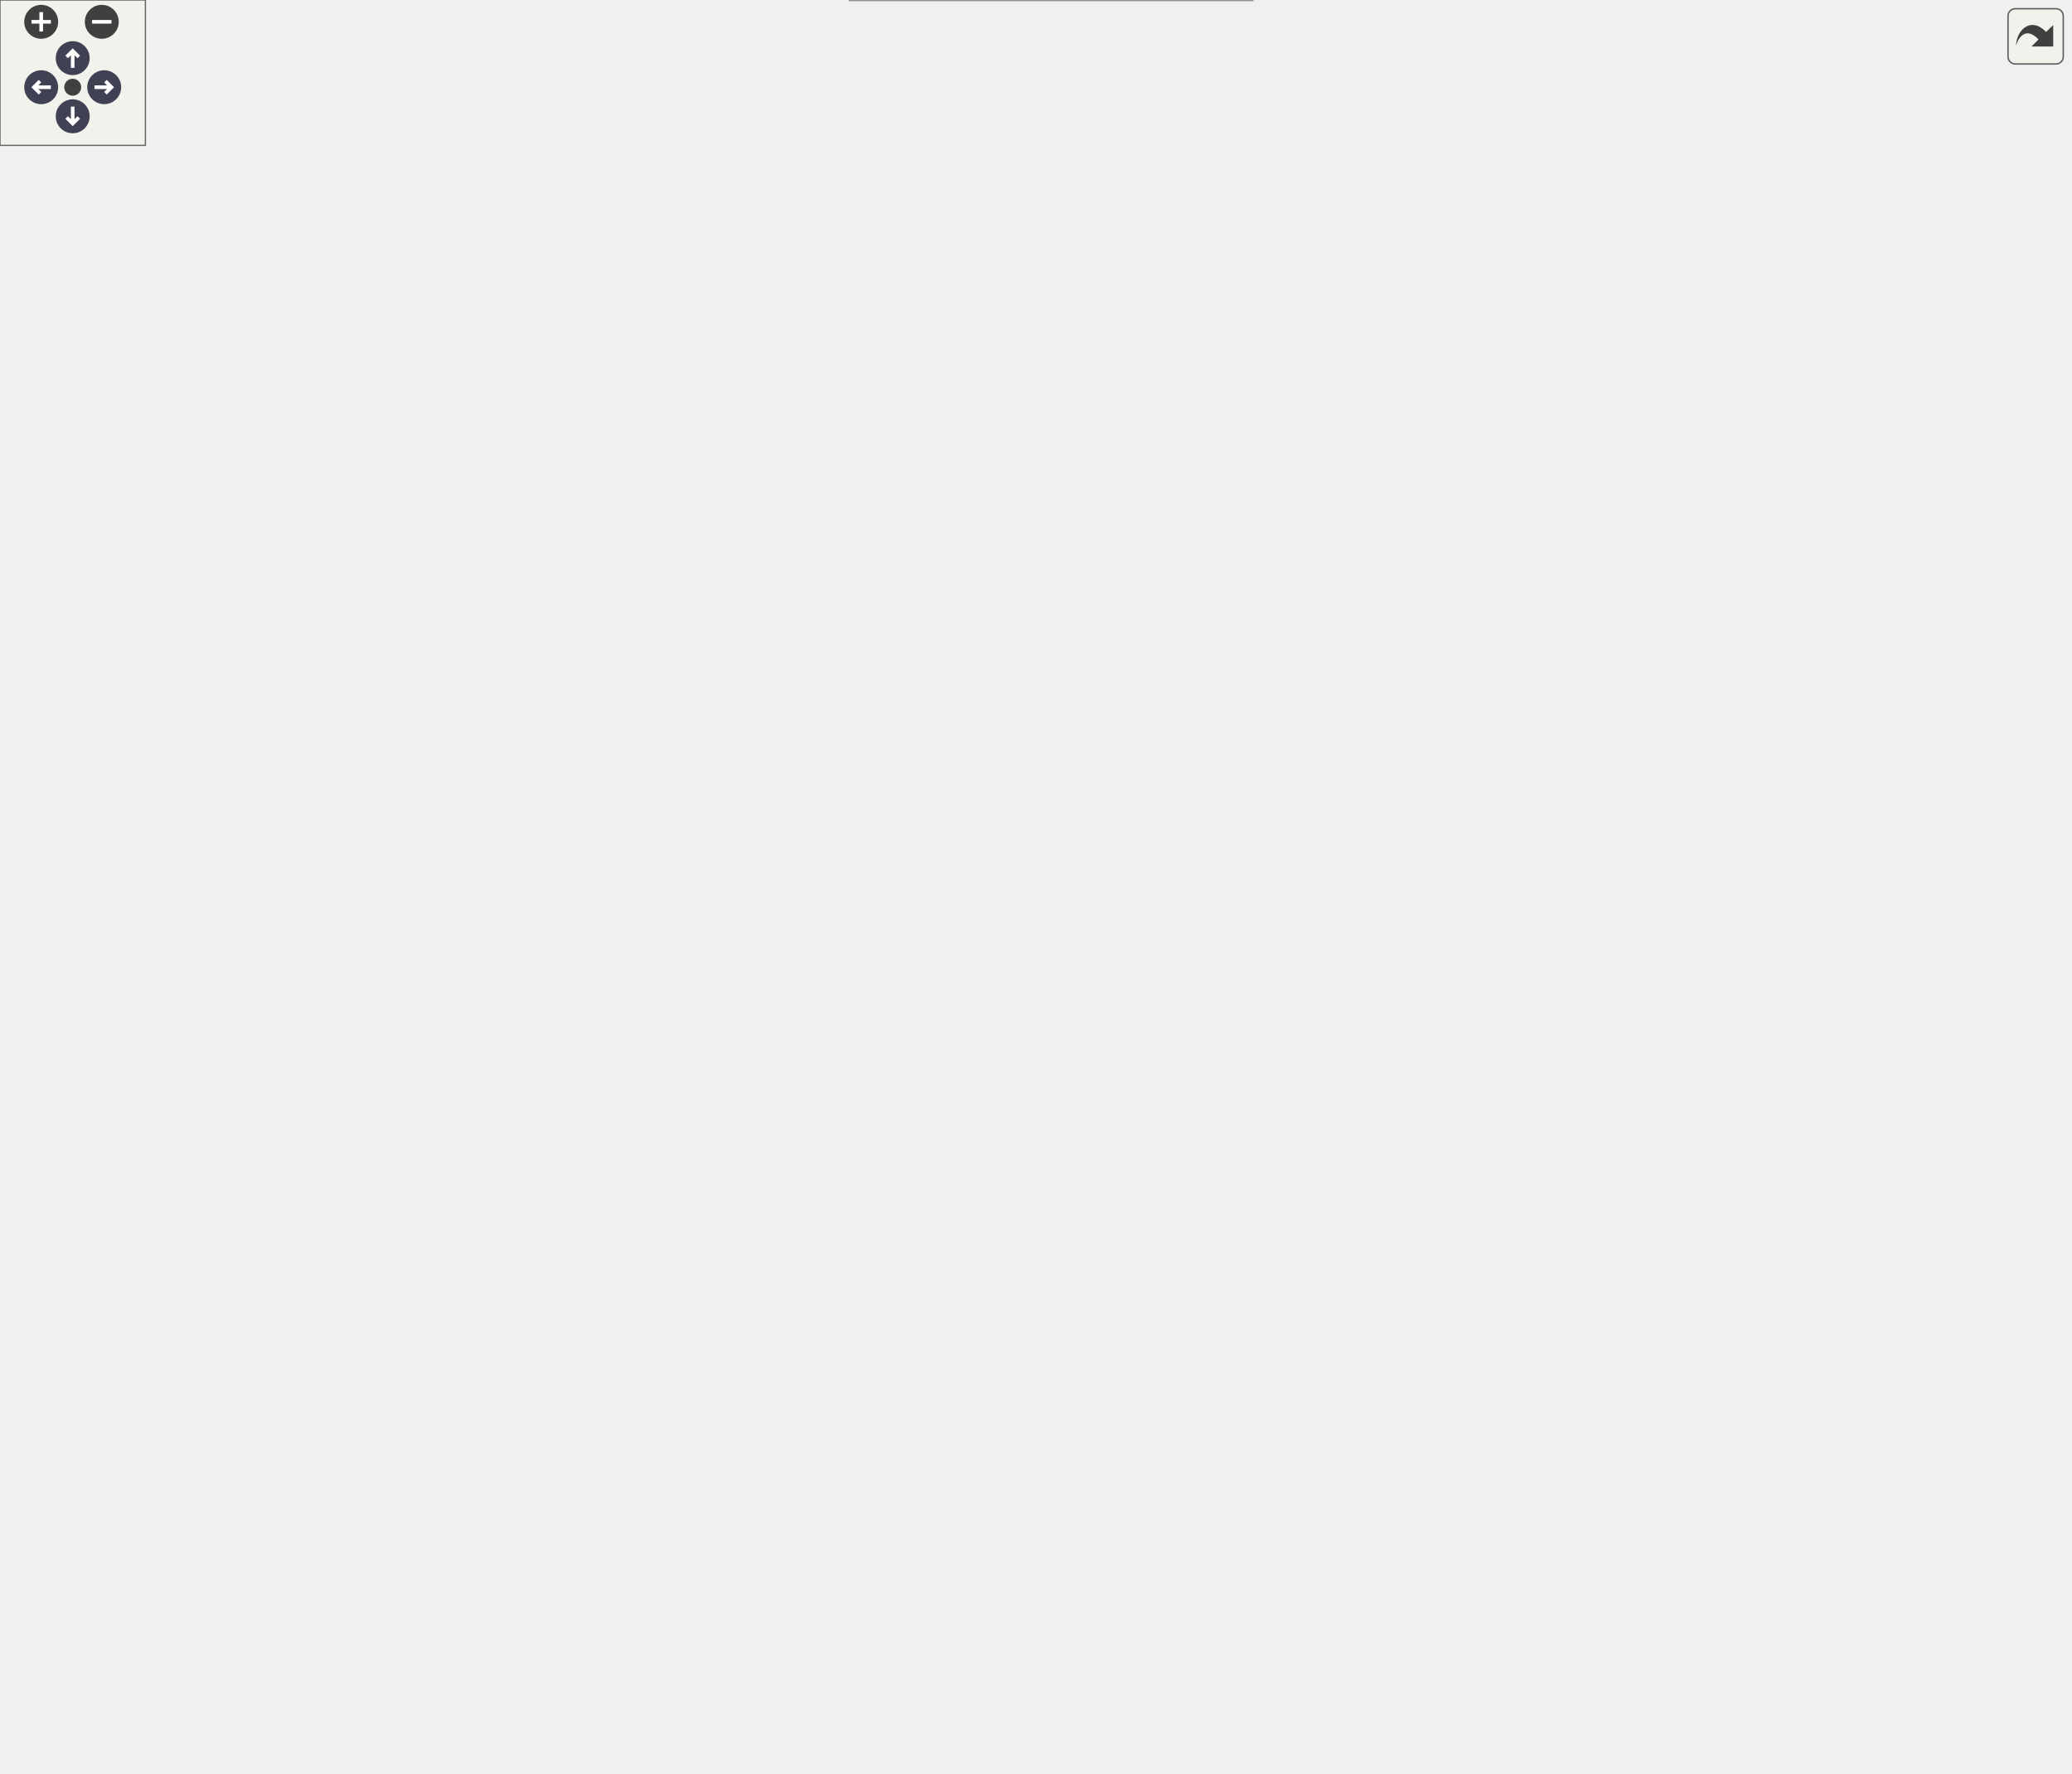
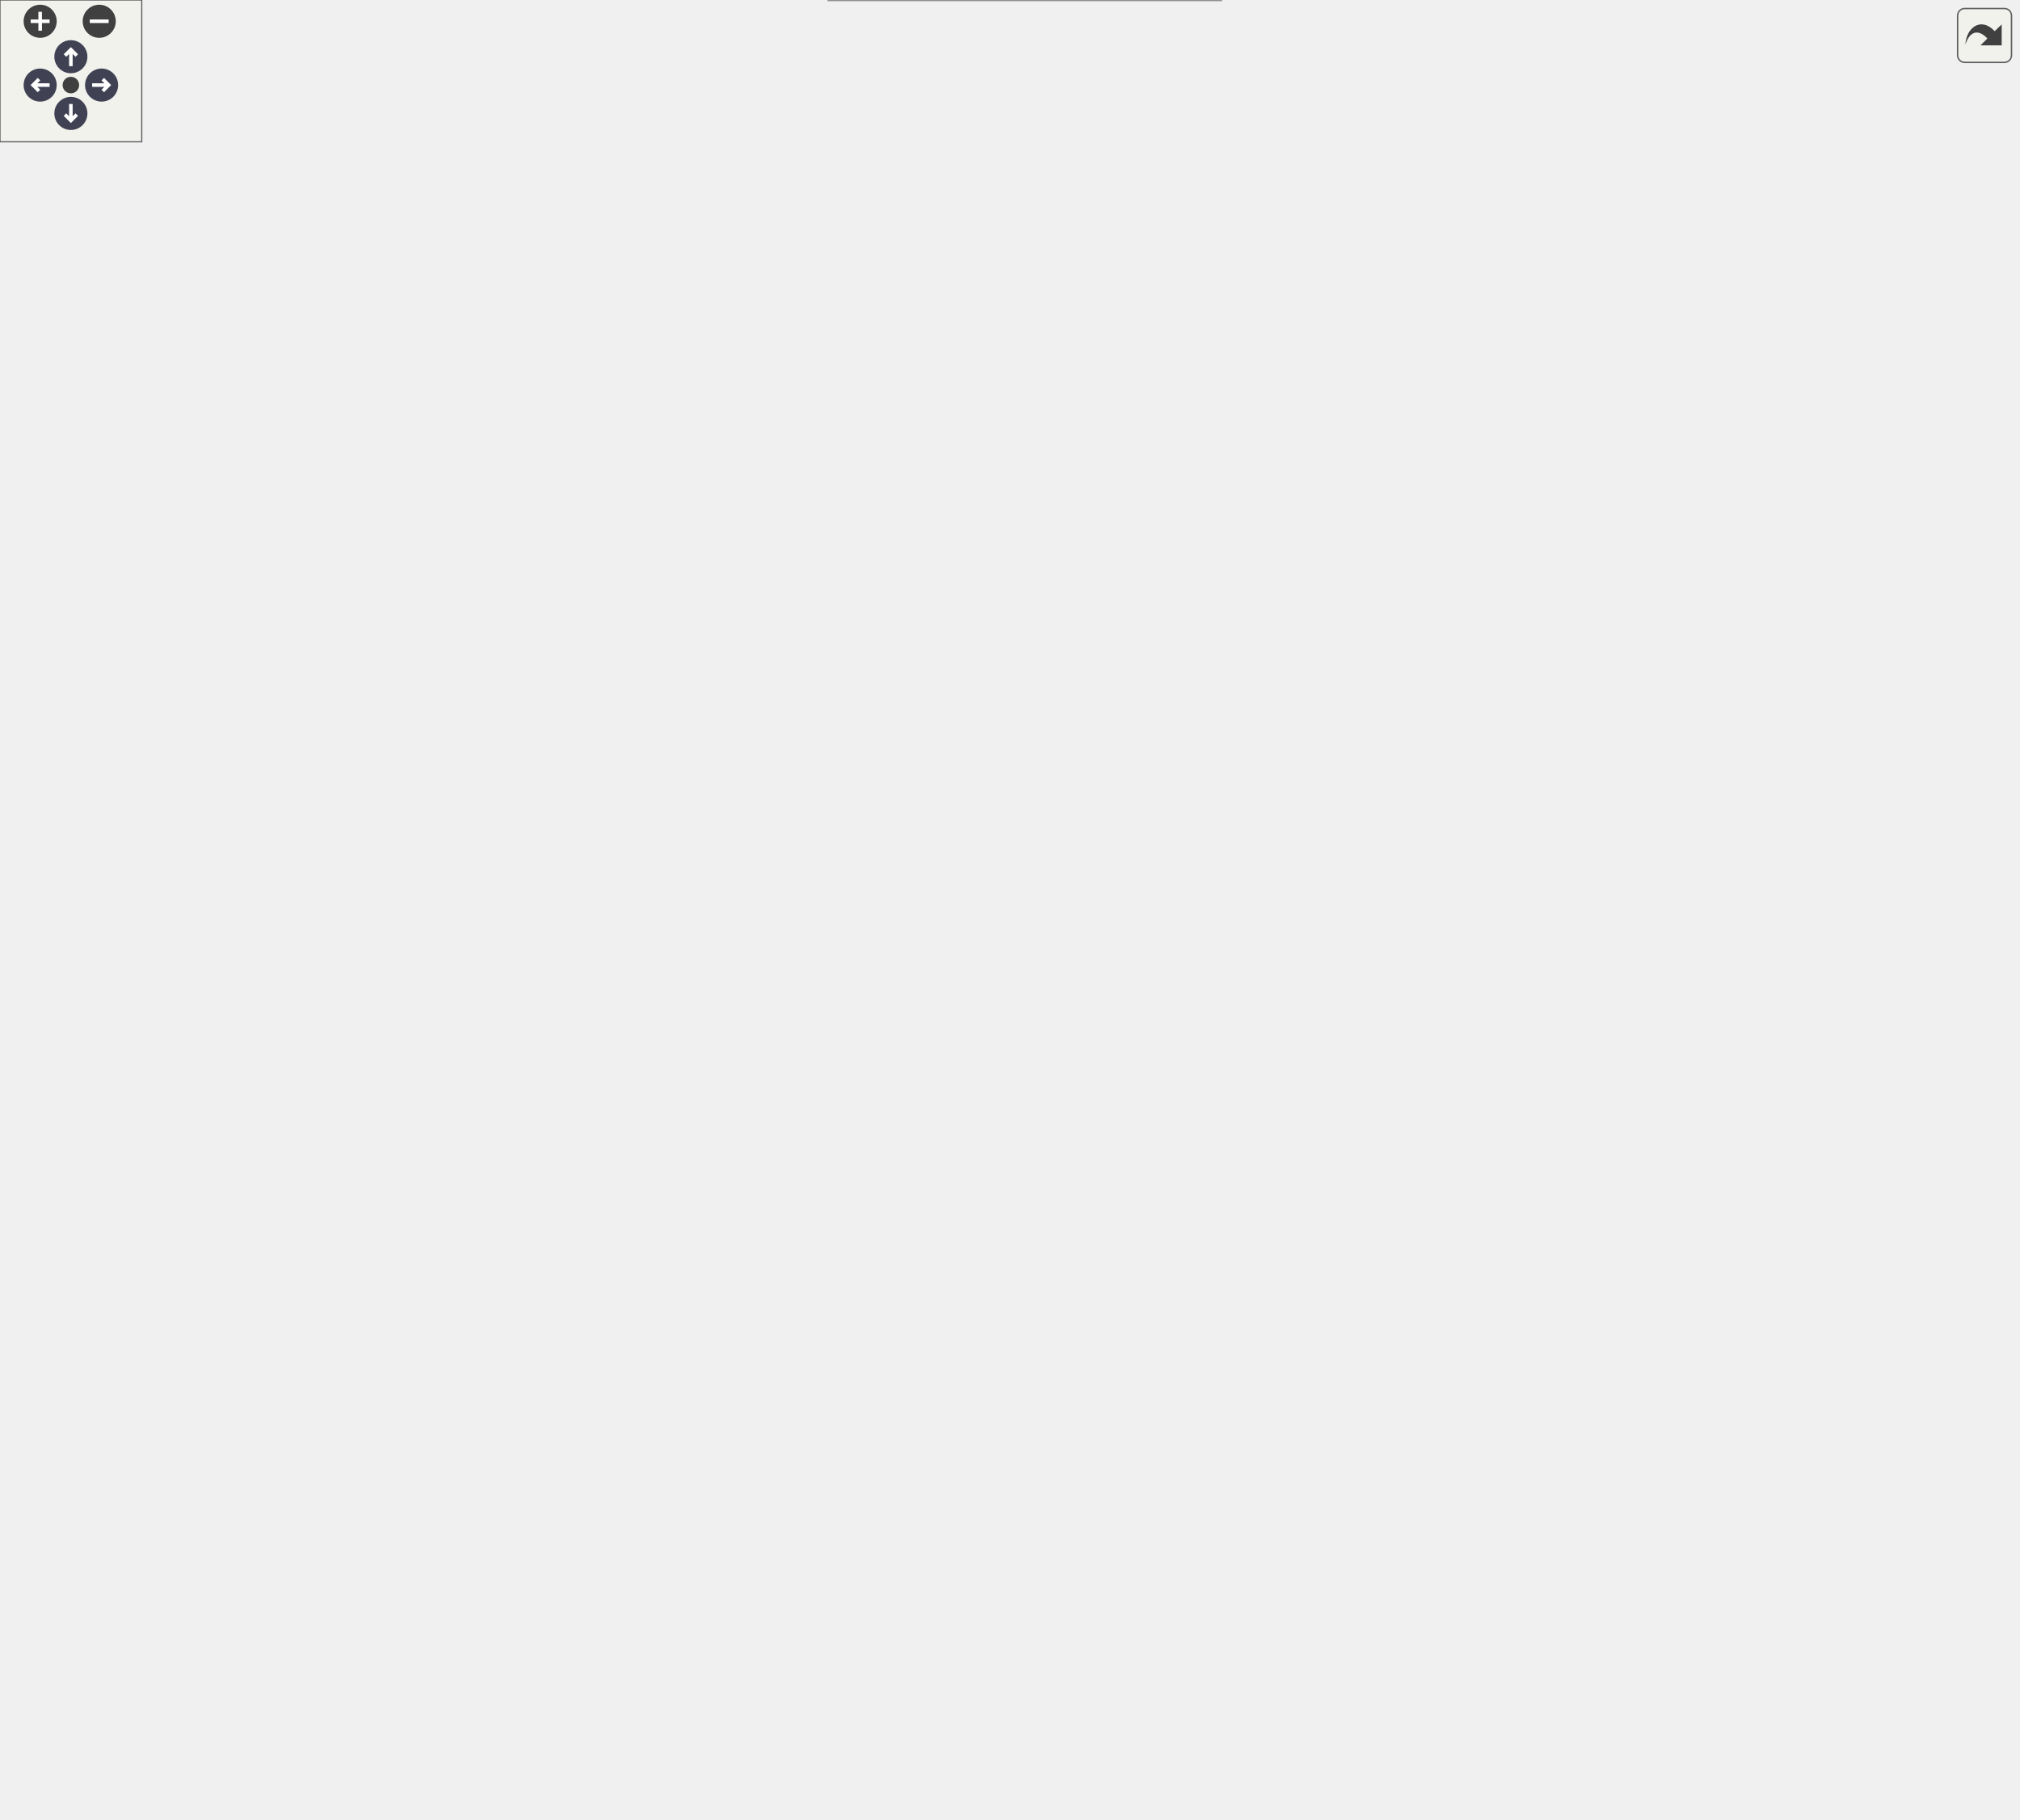
<svg xmlns="http://www.w3.org/2000/svg" xmlns:xlink="http://www.w3.org/1999/xlink" id="main" version="1.1" xml:space="preserve">
  <style type="text/css">
.node, .edge {opacity: 0.7;}
.node.selected, .edge.selected {opacity: 1;}
.edge:hover path { stroke: red; }
.edge:hover polygon { stroke: red; fill: red; }
</style>
  <defs>
    <circle id="rim" cx="0" cy="0" r="7" />
    <circle id="rim2" cx="0" cy="0" r="3.5" />
    <g id="zoomPlus">
      <use xlink:href="#rim" fill="#404040">
        <set attributeName="fill" to="#808080" begin="zoomplus.mouseover" end="zoomplus.mouseout" />
      </use>
      <path d="M-4,0h8M0,-4v8" fill="none" stroke="white" stroke-width="1.5" pointer-events="none" />
    </g>
    <g id="zoomMin">
      <use xlink:href="#rim" fill="#404040">
        <set attributeName="fill" to="#808080" begin="zoomminus.mouseover" end="zoomminus.mouseout" />
      </use>
      <path d="M-4,0h8" fill="none" stroke="white" stroke-width="1.5" pointer-events="none" />
    </g>
    <g id="arrowUp" transform="translate(30 24)">
      <use xlink:href="#rim" />
      <path pointer-events="none" fill="none" stroke="white" stroke-width="1.5" d="M0,-3.0v7 M-2.5,-0.5L0,-3.0L2.5,-0.5" />
    </g>
    <g id="arrowRight" transform="rotate(90) translate(36 -43)">
      <use xlink:href="#rim" />
      <path pointer-events="none" fill="none" stroke="white" stroke-width="1.5" d="M0,-3.0v7 M-2.5,-0.5L0,-3.0L2.5,-0.5" />
    </g>
    <g id="arrowDown" transform="rotate(180) translate(-30 -48)">
      <use xlink:href="#rim" />
      <path pointer-events="none" fill="none" stroke="white" stroke-width="1.5" d="M0,-3.0v7 M-2.5,-0.5L0,-3.0L2.5,-0.5" />
    </g>
    <g id="arrowLeft" transform="rotate(270) translate(-36 17)">
      <use xlink:href="#rim" />
      <path pointer-events="none" fill="none" stroke="white" stroke-width="1.5" d="M0,-3.0v7 M-2.5,-0.5L0,-3.0L2.5,-0.5" />
    </g>
    <g id="resetDef">
      <use xlink:href="#rim2" fill="#404040">
        <set attributeName="fill" to="#808080" begin="reset.mouseover" end="reset.mouseout" />
      </use>
    </g>
  </defs>
  <svg id="graph" class="graph">
    <g id="viewport">
      <g id="Node000001" class="node">
        <g id="a_Node000001">
          <a xlink:title="Executes the power converter control loop.">
            <polygon fill="#999999" stroke="#666666" points="108.25,-197 0,-197 0,-165 108.25,-165 108.25,-197" />
            <text text-anchor="start" x="8" y="-183.5" font-family="Helvetica,sans-Serif" font-size="10.00">ControlLoop_Interrupt</text>
            <text text-anchor="middle" x="54.12" y="-171.5" font-family="Helvetica,sans-Serif" font-size="10.00">_CallBack</text>
          </a>
        </g>
      </g>
      <g id="Node000002" class="node">
        <g id="a_Node000002">
          <a xlink:href="a00520.html#gaebc385db92ab49c593f635282b8491db" target="_top" xlink:title="This inline function sets software common trigger.">
-             <polygon fill="white" stroke="#666666" points="505.5,-666 362,-666 362,-646 505.5,-646 505.5,-666" />
-             <text text-anchor="middle" x="433.75" y="-652.5" font-family="Helvetica,sans-Serif" font-size="10.00">ADC1_SoftwareTriggerEnable</text>
+             <polygon fill="white" stroke="#666666" points="505.5,-704 362,-704 362,-684 505.5,-684 505.5,-704" />
+             <text text-anchor="middle" x="433.75" y="-690.5" font-family="Helvetica,sans-Serif" font-size="10.00">ADC1_SoftwareTriggerEnable</text>
          </a>
        </g>
      </g>
      <g id="edge1_Node000001_Node000002" class="edge">
        <g id="a_edge1_Node000001_Node000002">
          <a xlink:title=" ">
-             <path fill="none" stroke="#63b8ff" d="M56.01,-197.49C60.25,-269.93 80.96,-559 144.25,-618 202.18,-672 297.36,-674.11 362.43,-667.64" />
-             <polygon fill="#63b8ff" stroke="#63b8ff" points="362.45,-671.05 372.01,-666.48 361.69,-664.09 362.45,-671.05" />
+             <path fill="none" stroke="#63b8ff" d="M55.71,-197.35C58.8,-273.36 75.71,-591.1 144.25,-656 202.19,-710.87 298.47,-712.49 363.71,-705.69" />
+             <polygon fill="#63b8ff" stroke="#63b8ff" points="363.77,-709.09 373.31,-704.48 362.98,-702.14 363.77,-709.09" />
          </a>
        </g>
      </g>
      <g id="Node000003" class="node">
        <g id="a_Node000003">
          <a xlink:href="a00515.html#gacd1ca209275dae0bc2388ac954858d83" target="_top" xlink:title="Executes the fault handlers.">
-             <polygon fill="white" stroke="#666666" points="269,-438 190,-438 190,-418 269,-418 269,-438" />
-             <text text-anchor="middle" x="229.5" y="-424.5" font-family="Helvetica,sans-Serif" font-size="10.00">Fault_Execute</text>
+             <polygon fill="white" stroke="#666666" points="269,-457 190,-457 190,-437 269,-437 269,-457" />
+             <text text-anchor="middle" x="229.5" y="-443.5" font-family="Helvetica,sans-Serif" font-size="10.00">Fault_Execute</text>
          </a>
        </g>
      </g>
      <g id="edge2_Node000001_Node000003" class="edge">
        <g id="a_edge2_Node000001_Node000003">
          <a xlink:title=" ">
-             <path fill="none" stroke="#63b8ff" d="M66.5,-197.21C97.24,-240.99 181.85,-361.54 214.96,-408.71" />
-             <polygon fill="#63b8ff" stroke="#63b8ff" points="212.6,-410.44 221.21,-416.61 218.33,-406.42 212.6,-410.44" />
+             <path fill="none" stroke="#63b8ff" d="M65.71,-197.24C95.97,-243.67 182.8,-376.89 215.68,-427.33" />
+             <polygon fill="#63b8ff" stroke="#63b8ff" points="213.27,-429.05 221.67,-435.52 219.14,-425.23 213.27,-429.05" />
          </a>
        </g>
      </g>
      <g id="Node000014" class="node">
        <g id="a_Node000014">
          <a xlink:href="a00507.html#gaaf49f142990b8dc3f750e88365bf8fed" target="_top" xlink:title="This function prepares the data for control loop and selects which control loop will be executed.">
            <polygon fill="white" stroke="#666666" points="314.75,-191 144.25,-191 144.25,-171 314.75,-171 314.75,-191" />
            <text text-anchor="middle" x="229.5" y="-177.5" font-family="Helvetica,sans-Serif" font-size="10.00">PwrCtrl_10KHzVPLoopPrepareData</text>
          </a>
        </g>
      </g>
-       <g id="edge13_Node000001_Node000014" class="edge">
-         <g id="a_edge13_Node000001_Node000014">
+       <g id="edge14_Node000001_Node000014" class="edge">
+         <g id="a_edge14_Node000001_Node000014">
          <a xlink:title=" ">
            <path fill="none" stroke="#63b8ff" d="M108.56,-181C116.46,-181 124.8,-181 133.25,-181" />
            <polygon fill="#63b8ff" stroke="#63b8ff" points="132.99,-184.5 142.99,-181 132.99,-177.5 132.99,-184.5" />
          </a>
        </g>
      </g>
      <g id="Node000016" class="node">
        <g id="a_Node000016">
          <a xlink:href="a00507.html#ga2eeebdb0cef4bbfeed446752525dd879" target="_top" xlink:title="Executes the power converter control loop.">
            <polygon fill="white" stroke="#666666" points="299.75,-153 159.25,-153 159.25,-133 299.75,-133 299.75,-153" />
            <text text-anchor="middle" x="229.5" y="-139.5" font-family="Helvetica,sans-Serif" font-size="10.00">PwrCtrl_ControlLoopExecute</text>
          </a>
        </g>
      </g>
-       <g id="edge15_Node000001_Node000016" class="edge">
-         <g id="a_edge15_Node000001_Node000016">
+       <g id="edge16_Node000001_Node000016" class="edge">
+         <g id="a_edge16_Node000001_Node000016">
          <a xlink:title=" ">
            <path fill="none" stroke="#63b8ff" d="M108.56,-169.29C128.12,-165 150.35,-160.13 170.32,-155.75" />
            <polygon fill="#63b8ff" stroke="#63b8ff" points="170.81,-159.01 179.83,-153.45 169.31,-152.17 170.81,-159.01" />
          </a>
        </g>
      </g>
      <g id="Node000019" class="node">
        <g id="a_Node000019">
          <a xlink:href="a00507.html#ga80c3a681fbe9c0d7041146d82134f0cb" target="_top" xlink:title="This function updates the DAB data members dead time based on load.">
            <polygon fill="white" stroke="#666666" points="291.5,-115 167.5,-115 167.5,-95 291.5,-95 291.5,-115" />
            <text text-anchor="middle" x="229.5" y="-101.5" font-family="Helvetica,sans-Serif" font-size="10.00">PwrCtrl_DeadTimeAdjust</text>
          </a>
        </g>
      </g>
-       <g id="edge18_Node000001_Node000019" class="edge">
-         <g id="a_edge18_Node000001_Node000019">
+       <g id="edge19_Node000001_Node000019" class="edge">
+         <g id="a_edge19_Node000001_Node000019">
          <a xlink:title=" ">
            <path fill="none" stroke="#63b8ff" d="M75.93,-164.72C93.3,-151.89 119.16,-134.47 144.25,-124 149.22,-121.92 154.46,-120.06 159.8,-118.38" />
            <polygon fill="#63b8ff" stroke="#63b8ff" points="160.49,-121.53 169.12,-115.38 158.54,-114.81 160.49,-121.53" />
          </a>
        </g>
      </g>
      <g id="Node000020" class="node">
        <g id="a_Node000020">
          <a xlink:href="a00507.html#gac4d366f40ad4926202db3d6334f0cc41" target="_top" xlink:title="This function updates the DAB data members and modulates PWM period.">
            <polygon fill="white" stroke="#666666" points="291.12,-77 167.88,-77 167.88,-57 291.12,-57 291.12,-77" />
            <text text-anchor="middle" x="229.5" y="-63.5" font-family="Helvetica,sans-Serif" font-size="10.00">PwrCtrl_PeriodModulator</text>
          </a>
        </g>
      </g>
-       <g id="edge19_Node000001_Node000020" class="edge">
-         <g id="a_edge19_Node000001_Node000020">
+       <g id="edge20_Node000001_Node000020" class="edge">
+         <g id="a_edge20_Node000001_Node000020">
          <a xlink:title=" ">
            <path fill="none" stroke="#63b8ff" d="M65.67,-164.76C80.53,-143.25 109.7,-105.76 144.25,-86 148.39,-83.63 152.8,-81.56 157.35,-79.75" />
            <polygon fill="#63b8ff" stroke="#63b8ff" points="158.22,-82.8 166.48,-76.17 155.89,-76.2 158.22,-82.8" />
          </a>
        </g>
      </g>
      <g id="Node000021" class="node">
        <g id="a_Node000021">
          <a xlink:href="a00507.html#gabda1b0b4f44a931cc725c3f5fa45be7b" target="_top" xlink:title="This function updates the DAB data members with phase values normalized in degree.">
            <polygon fill="white" stroke="#666666" points="302,-39 157,-39 157,-19 302,-19 302,-39" />
            <text text-anchor="middle" x="229.5" y="-25.5" font-family="Helvetica,sans-Serif" font-size="10.00">PwrCtrl_PrimToSecPHDegree</text>
          </a>
        </g>
      </g>
-       <g id="edge20_Node000001_Node000021" class="edge">
-         <g id="a_edge20_Node000001_Node000021">
+       <g id="edge21_Node000001_Node000021" class="edge">
+         <g id="a_edge21_Node000001_Node000021">
          <a xlink:title=" ">
            <path fill="none" stroke="#63b8ff" d="M61.34,-164.54C72.99,-136.04 100.93,-77.71 144.25,-48 146.39,-46.53 148.62,-45.18 150.93,-43.93" />
            <polygon fill="#63b8ff" stroke="#63b8ff" points="152.19,-46.74 159.77,-39.34 149.23,-40.39 152.19,-46.74" />
          </a>
        </g>
      </g>
      <g id="Node000022" class="node">
        <g id="a_Node000022">
          <a xlink:href="a00508.html#ga73f526371cadb7674354635462e836cc" target="_top" xlink:title="PWM distribution for DAB converter.">
            <polygon fill="white" stroke="#666666" points="286.25,-229 172.75,-229 172.75,-209 286.25,-209 286.25,-229" />
            <text text-anchor="middle" x="229.5" y="-215.5" font-family="Helvetica,sans-Serif" font-size="10.00">PwrCtrl_PWM_Update</text>
          </a>
        </g>
      </g>
-       <g id="edge21_Node000001_Node000022" class="edge">
-         <g id="a_edge21_Node000001_Node000022">
+       <g id="edge22_Node000001_Node000022" class="edge">
+         <g id="a_edge22_Node000001_Node000022">
          <a xlink:title=" ">
            <path fill="none" stroke="#63b8ff" d="M108.56,-192.71C128.12,-197 150.35,-201.87 170.32,-206.25" />
            <polygon fill="#63b8ff" stroke="#63b8ff" points="169.31,-209.83 179.83,-208.55 170.81,-202.99 169.31,-209.83" />
          </a>
        </g>
      </g>
      <g id="Node000028" class="node">
        <g id="a_Node000028">
          <a xlink:href="a00507.html#gaa34c5b66d8f20f01daef50d0e88cf20e" target="_top" xlink:title="This function updates the DAB data members with ADC raw values.">
-             <polygon fill="white" stroke="#666666" points="308.38,-609 150.62,-609 150.62,-589 308.38,-589 308.38,-609" />
-             <text text-anchor="middle" x="229.5" y="-595.5" font-family="Helvetica,sans-Serif" font-size="10.00">PwrCtrl_UpdateADConverterData</text>
-           </a>
-         </g>
-       </g>
-       <g id="edge28_Node000001_Node000028" class="edge">
-         <g id="a_edge28_Node000001_Node000028">
-           <a xlink:title=" ">
-             <path fill="none" stroke="#63b8ff" d="M59.45,-197.28C70.91,-239.45 103.92,-355.4 144.25,-447 166.01,-496.43 198.54,-551.06 216.13,-579.44" />
-             <polygon fill="#63b8ff" stroke="#63b8ff" points="213.62,-581.03 221.89,-587.65 219.56,-577.32 213.62,-581.03" />
+             <polygon fill="white" stroke="#666666" points="308.38,-647 150.62,-647 150.62,-627 308.38,-627 308.38,-647" />
+             <text text-anchor="middle" x="229.5" y="-633.5" font-family="Helvetica,sans-Serif" font-size="10.00">PwrCtrl_UpdateADConverterData</text>
+           </a>
+         </g>
+       </g>
+       <g id="edge29_Node000001_Node000028" class="edge">
+         <g id="a_edge29_Node000001_Node000028">
+           <a xlink:title=" ">
+             <path fill="none" stroke="#63b8ff" d="M59.29,-197.38C70.72,-241.52 104.4,-366.36 144.25,-466 166.88,-522.6 200.56,-586.27 217.67,-617.54" />
+             <polygon fill="#63b8ff" stroke="#63b8ff" points="214.91,-618.78 222.8,-625.84 221.04,-615.4 214.91,-618.78" />
          </a>
        </g>
      </g>
      <g id="Node000004" class="node">
        <g id="a_Node000004">
          <a xlink:href="a00523.html#ga568e6ce9c8d08361412894ce59c8d1c2" target="_top" xlink:title="Returns the comparator output status.">
-             <polygon fill="white" stroke="#666666" points="480,-552 387.5,-552 387.5,-532 480,-532 480,-552" />
-             <text text-anchor="middle" x="433.75" y="-538.5" font-family="Helvetica,sans-Serif" font-size="10.00">CMP1_StatusGet</text>
+             <polygon fill="white" stroke="#666666" points="480,-590 387.5,-590 387.5,-570 480,-570 480,-590" />
+             <text text-anchor="middle" x="433.75" y="-576.5" font-family="Helvetica,sans-Serif" font-size="10.00">CMP1_StatusGet</text>
          </a>
        </g>
      </g>
      <g id="edge3_Node000003_Node000004" class="edge">
        <g id="a_edge3_Node000003_Node000004">
          <a xlink:title=" ">
-             <path fill="none" stroke="#63b8ff" d="M240.36,-438.39C259.63,-458.05 304.47,-500.75 350.75,-523 358.89,-526.91 367.88,-530.05 376.84,-532.54" />
-             <polygon fill="#63b8ff" stroke="#63b8ff" points="375.72,-536.13 386.28,-535.2 377.45,-529.34 375.72,-536.13" />
+             <path fill="none" stroke="#63b8ff" d="M238.23,-457.41C255.63,-480.04 300.33,-533.9 350.75,-561 358.8,-565.33 367.81,-568.67 376.83,-571.26" />
+             <polygon fill="#63b8ff" stroke="#63b8ff" points="375.81,-574.87 386.37,-573.96 377.55,-568.09 375.81,-574.87" />
          </a>
        </g>
      </g>
      <g id="Node000005" class="node">
        <g id="a_Node000005">
          <a xlink:href="a00523.html#ga1f8da3d5ca79eeff2f2d0af0cfe7964a" target="_top" xlink:title="Returns the comparator output status.">
-             <polygon fill="white" stroke="#666666" points="480,-514 387.5,-514 387.5,-494 480,-494 480,-514" />
-             <text text-anchor="middle" x="433.75" y="-500.5" font-family="Helvetica,sans-Serif" font-size="10.00">CMP3_StatusGet</text>
+             <polygon fill="white" stroke="#666666" points="480,-552 387.5,-552 387.5,-532 480,-532 480,-552" />
+             <text text-anchor="middle" x="433.75" y="-538.5" font-family="Helvetica,sans-Serif" font-size="10.00">CMP3_StatusGet</text>
          </a>
        </g>
      </g>
      <g id="edge4_Node000003_Node000005" class="edge">
        <g id="a_edge4_Node000003_Node000005">
          <a xlink:title=" ">
-             <path fill="none" stroke="#63b8ff" d="M249.13,-438.38C272.32,-450.94 313.44,-472.01 350.75,-485 358.99,-487.87 367.85,-490.44 376.59,-492.68" />
-             <polygon fill="#63b8ff" stroke="#63b8ff" points="375.6,-496.29 386.14,-495.26 377.26,-489.49 375.6,-496.29" />
+             <path fill="none" stroke="#63b8ff" d="M243.73,-457.5C265.04,-473.89 308.82,-505.49 350.75,-523 358.9,-526.4 367.77,-529.26 376.57,-531.64" />
+             <polygon fill="#63b8ff" stroke="#63b8ff" points="375.66,-535.27 386.21,-534.3 377.36,-528.48 375.66,-535.27" />
          </a>
        </g>
      </g>
      <g id="Node000006" class="node">
        <g id="a_Node000006">
          <a xlink:href="a00516.html#ga1a12d5b7c5b1f234c50ea2214e91fcfc" target="_top" xlink:title="This function compares the fault source value with the threshold limits and sets (or) resets the faul...">
-             <polygon fill="white" stroke="#666666" points="482.62,-476 384.88,-476 384.88,-456 482.62,-456 482.62,-476" />
-             <text text-anchor="middle" x="433.75" y="-462.5" font-family="Helvetica,sans-Serif" font-size="10.00">FAULT_CheckMax</text>
+             <polygon fill="white" stroke="#666666" points="482.62,-514 384.88,-514 384.88,-494 482.62,-494 482.62,-514" />
+             <text text-anchor="middle" x="433.75" y="-500.5" font-family="Helvetica,sans-Serif" font-size="10.00">FAULT_CheckMax</text>
          </a>
        </g>
      </g>
      <g id="edge5_Node000003_Node000006" class="edge">
        <g id="a_edge5_Node000003_Node000006">
          <a xlink:title=" ">
-             <path fill="none" stroke="#63b8ff" d="M269.5,-435.33C299.12,-440.89 340.36,-448.64 373.97,-454.96" />
-             <polygon fill="#63b8ff" stroke="#63b8ff" points="373.12,-458.55 383.6,-456.95 374.41,-451.67 373.12,-458.55" />
+             <path fill="none" stroke="#63b8ff" d="M260.95,-457.35C285.14,-465.4 319.92,-476.57 350.75,-485 358.31,-487.07 366.3,-489.1 374.21,-491.03" />
+             <polygon fill="#63b8ff" stroke="#63b8ff" points="373.36,-494.66 383.9,-493.58 374.98,-487.85 373.36,-494.66" />
          </a>
        </g>
      </g>
      <g id="Node000007" class="node">
        <g id="a_Node000007">
          <a xlink:href="a00516.html#gabe4788eb1b8be3ad755eb7daf6bba295" target="_top" xlink:title="This function compares the fault source value with the threshold limits and sets (or) resets the faul...">
-             <polygon fill="white" stroke="#666666" points="481.12,-438 386.38,-438 386.38,-418 481.12,-418 481.12,-438" />
-             <text text-anchor="middle" x="433.75" y="-424.5" font-family="Helvetica,sans-Serif" font-size="10.00">FAULT_CheckMin</text>
+             <polygon fill="white" stroke="#666666" points="481.12,-476 386.38,-476 386.38,-456 481.12,-456 481.12,-476" />
+             <text text-anchor="middle" x="433.75" y="-462.5" font-family="Helvetica,sans-Serif" font-size="10.00">FAULT_CheckMin</text>
          </a>
        </g>
      </g>
      <g id="edge6_Node000003_Node000007" class="edge">
        <g id="a_edge6_Node000003_Node000007">
          <a xlink:title=" ">
-             <path fill="none" stroke="#63b8ff" d="M269.5,-428C299.53,-428 341.51,-428 375.38,-428" />
-             <polygon fill="#63b8ff" stroke="#63b8ff" points="375.06,-431.5 385.06,-428 375.06,-424.5 375.06,-431.5" />
+             <path fill="none" stroke="#63b8ff" d="M269.5,-450.66C299.53,-453.49 341.51,-457.43 375.38,-460.61" />
+             <polygon fill="#63b8ff" stroke="#63b8ff" points="374.78,-464.16 385.06,-461.61 375.44,-457.19 374.78,-464.16" />
          </a>
        </g>
      </g>
      <g id="Node000008" class="node">
        <g id="a_Node000008">
          <a xlink:href="a00362.html#a525a7d54ffe10a34fc0de37c1d43aa6a" target="_top" xlink:title=" ">
-             <polygon fill="white" stroke="#666666" points="475.12,-400 392.38,-400 392.38,-380 475.12,-380 475.12,-400" />
-             <text text-anchor="middle" x="433.75" y="-386.5" font-family="Helvetica,sans-Serif" font-size="10.00">Fault_GetFlags</text>
+             <polygon fill="white" stroke="#666666" points="475.12,-438 392.38,-438 392.38,-418 475.12,-418 475.12,-438" />
+             <text text-anchor="middle" x="433.75" y="-424.5" font-family="Helvetica,sans-Serif" font-size="10.00">Fault_GetFlags</text>
          </a>
        </g>
      </g>
      <g id="edge7_Node000003_Node000008" class="edge">
        <g id="a_edge7_Node000003_Node000008">
          <a xlink:title=" ">
-             <path fill="none" stroke="#63b8ff" d="M269.5,-420.67C301.43,-414.67 346.87,-406.14 381.7,-399.59" />
-             <polygon fill="#63b8ff" stroke="#63b8ff" points="381.96,-402.92 391.14,-397.63 380.67,-396.04 381.96,-402.92" />
+             <path fill="none" stroke="#63b8ff" d="M269.5,-443.34C301.29,-440.35 346.47,-436.11 381.25,-432.84" />
+             <polygon fill="#63b8ff" stroke="#63b8ff" points="381.51,-436.23 391.14,-431.81 380.86,-429.27 381.51,-436.23" />
          </a>
        </g>
      </g>
      <g id="Node000009" class="node">
        <g id="a_Node000009">
          <a xlink:href="a00515.html#gaf27f2f24932cec222273df148f8765cb" target="_top" xlink:title="Handles the fault trip by turning off the power control switching.">
            <polygon fill="white" stroke="#666666" points="471.75,-362 395.75,-362 395.75,-342 471.75,-342 471.75,-362" />
            <text text-anchor="middle" x="433.75" y="-348.5" font-family="Helvetica,sans-Serif" font-size="10.00">Fault_Handler</text>
          </a>
        </g>
      </g>
      <g id="edge8_Node000003_Node000009" class="edge">
        <g id="a_edge8_Node000003_Node000009">
          <a xlink:title=" ">
-             <path fill="none" stroke="#63b8ff" d="M249.13,-417.62C272.32,-405.06 313.44,-383.99 350.75,-371 361.63,-367.21 373.58,-363.96 384.91,-361.26" />
-             <polygon fill="#63b8ff" stroke="#63b8ff" points="385.55,-364.48 394.53,-358.85 384.01,-357.65 385.55,-364.48" />
+             <path fill="none" stroke="#63b8ff" d="M245.42,-436.53C267.53,-421.41 310.71,-393.36 350.75,-376 361.59,-371.3 373.62,-367.21 385.05,-363.79" />
+             <polygon fill="#63b8ff" stroke="#63b8ff" points="385.67,-366.96 394.32,-360.85 383.75,-360.23 385.67,-366.96" />
          </a>
        </g>
      </g>
      <g id="Node000010" class="node">
        <g id="a_Node000010">
          <a xlink:href="a00508.html#ga79ec0c0e524a03b3a3d423308b89bb99" target="_top" xlink:title="Disable the PWM output.">
            <polygon fill="white" stroke="#666666" points="667.75,-362 552.75,-362 552.75,-342 667.75,-342 667.75,-362" />
            <text text-anchor="middle" x="610.25" y="-348.5" font-family="Helvetica,sans-Serif" font-size="10.00">PwrCtrl_PWM_Disable</text>
          </a>
        </g>
      </g>
+       <g id="edge13_Node000003_Node000010" class="edge">
+         <g id="a_edge13_Node000003_Node000010">
+           <a xlink:title=" ">
+             <path fill="none" stroke="#63b8ff" d="M260.92,-436.56C285.1,-428.46 319.87,-417.27 350.75,-409 387.49,-399.16 484.8,-378.22 548.99,-364.64" />
+             <polygon fill="#63b8ff" stroke="#63b8ff" points="549.32,-367.93 558.38,-362.44 547.88,-361.09 549.32,-367.93" />
+           </a>
+         </g>
+       </g>
      <g id="edge9_Node000009_Node000010" class="edge">
        <g id="a_edge9_Node000009_Node000010">
          <a xlink:title=" ">
            <path fill="none" stroke="#63b8ff" d="M472.18,-352C492.33,-352 517.8,-352 541.3,-352" />
            <polygon fill="#63b8ff" stroke="#63b8ff" points="541.29,-355.5 551.29,-352 541.29,-348.5 541.29,-355.5" />
          </a>
        </g>
      </g>
      <g id="Node000011" class="node">
        <g id="a_Node000011">
          <a xlink:href="a00526.html#ga531b59d8823e3ebda2da60f48582bcf3" target="_top" xlink:title="This inline function enables PWM override on PWMH output for specific PWM generator selected by the a...">
            <polygon fill="white" stroke="#666666" points="844.25,-400 713.5,-400 713.5,-380 844.25,-380 844.25,-400" />
            <text text-anchor="middle" x="778.88" y="-386.5" font-family="Helvetica,sans-Serif" font-size="10.00">PWM_OverrideHighEnable</text>
          </a>
        </g>
      </g>
      <g id="edge10_Node000010_Node000011" class="edge">
        <g id="a_edge10_Node000010_Node000011">
          <a xlink:title=" ">
            <path fill="none" stroke="#63b8ff" d="M657.22,-362.48C677.07,-367.01 700.49,-372.35 721.39,-377.12" />
            <polygon fill="#63b8ff" stroke="#63b8ff" points="720.53,-380.74 731.05,-379.55 722.08,-373.91 720.53,-380.74" />
          </a>
        </g>
      </g>
      <g id="Node000012" class="node">
        <g id="a_Node000012">
          <a xlink:href="a00526.html#ga2548ca8feda75ba6ab784280679da6ae" target="_top" xlink:title="This inline function enables PWM override on PWML output for specific PWM generator selected by the a...">
            <polygon fill="white" stroke="#666666" points="843.12,-362 714.62,-362 714.62,-342 843.12,-342 843.12,-362" />
            <text text-anchor="middle" x="778.88" y="-348.5" font-family="Helvetica,sans-Serif" font-size="10.00">PWM_OverrideLowEnable</text>
          </a>
        </g>
      </g>
      <g id="edge11_Node000010_Node000012" class="edge">
        <g id="a_edge11_Node000010_Node000012">
          <a xlink:title=" ">
            <path fill="none" stroke="#63b8ff" d="M668.13,-352C679.53,-352 691.67,-352 703.57,-352" />
            <polygon fill="#63b8ff" stroke="#63b8ff" points="703.39,-355.5 713.39,-352 703.39,-348.5 703.39,-355.5" />
          </a>
        </g>
      </g>
      <g id="Node000013" class="node">
        <g id="a_Node000013">
          <a xlink:href="a00526.html#ga83e780358618114f0d424ca7467cf751" target="_top" xlink:title="This inline function requests to update the data registers for specific PWM generator selected by the...">
            <polygon fill="white" stroke="#666666" points="854,-324 703.75,-324 703.75,-304 854,-304 854,-324" />
            <text text-anchor="middle" x="778.88" y="-310.5" font-family="Helvetica,sans-Serif" font-size="10.00">PWM_SoftwareUpdateRequest</text>
          </a>
        </g>
      </g>
      <g id="edge12_Node000010_Node000013" class="edge">
        <g id="a_edge12_Node000010_Node000013">
          <a xlink:title=" ">
            <path fill="none" stroke="#63b8ff" d="M657.22,-341.52C677.07,-336.99 700.49,-331.65 721.39,-326.88" />
            <polygon fill="#63b8ff" stroke="#63b8ff" points="722.08,-330.09 731.05,-324.45 720.53,-323.26 722.08,-330.09" />
          </a>
        </g>
      </g>
      <g id="Node000015" class="node">
        <g id="a_Node000015">
          <a xlink:href="a00507.html#ga8e52f74dc17c38d13a3980af0968fc2f" target="_top" xlink:title="Updates the Adaptive gain for the power converter control loop.">
            <polygon fill="white" stroke="#666666" points="504,-96 363.5,-96 363.5,-76 504,-76 504,-96" />
            <text text-anchor="middle" x="433.75" y="-82.5" font-family="Helvetica,sans-Serif" font-size="10.00">PwrCtrl_AdaptiveGainUpdate</text>
          </a>
        </g>
      </g>
-       <g id="edge14_Node000014_Node000015" class="edge">
-         <g id="a_edge14_Node000014_Node000015">
+       <g id="edge15_Node000014_Node000015" class="edge">
+         <g id="a_edge15_Node000014_Node000015">
          <a xlink:title=" ">
            <path fill="none" stroke="#63b8ff" d="M298.76,-170.63C304.42,-168.3 309.85,-165.46 314.75,-162 339.23,-144.72 326.32,-122.35 350.75,-105 352.73,-103.59 354.81,-102.28 356.95,-101.07" />
            <polygon fill="#63b8ff" stroke="#63b8ff" points="358.24,-103.85 365.72,-96.35 355.2,-97.55 358.24,-103.85" />
          </a>
        </g>
      </g>
      <g id="Node000017" class="node">
        <g id="a_Node000017">
          <a xlink:href="a00425.html#ac4c8852561395f2969c08ff062325e03" target="_top" xlink:title=" ">
            <polygon fill="white" stroke="#666666" points="505.88,-58 361.62,-58 361.62,-38 505.88,-38 505.88,-58" />
            <text text-anchor="middle" x="433.75" y="-44.5" font-family="Helvetica,sans-Serif" font-size="10.00">SMPS_Controller2P2ZUpdate</text>
          </a>
        </g>
      </g>
-       <g id="edge16_Node000016_Node000017" class="edge">
-         <g id="a_edge16_Node000016_Node000017">
+       <g id="edge17_Node000016_Node000017" class="edge">
+         <g id="a_edge17_Node000016_Node000017">
          <a xlink:title=" ">
            <path fill="none" stroke="#63b8ff" d="M298.76,-132.63C304.42,-130.3 309.85,-127.46 314.75,-124 339.23,-106.72 326.32,-84.35 350.75,-67 352.73,-65.59 354.81,-64.28 356.95,-63.07" />
            <polygon fill="#63b8ff" stroke="#63b8ff" points="358.24,-65.85 365.72,-58.35 355.2,-59.55 358.24,-65.85" />
          </a>
        </g>
      </g>
      <g id="Node000018" class="node">
        <g id="a_Node000018">
          <a xlink:href="a00425.html#a4fd6e889896907ceaae34b73435d5627" target="_top" xlink:title=" ">
            <polygon fill="white" stroke="#666666" points="516.75,-20 350.75,-20 350.75,0 516.75,0 516.75,-20" />
            <text text-anchor="middle" x="433.75" y="-6.5" font-family="Helvetica,sans-Serif" font-size="10.00">XFT_SMPS_Controller2P2ZUpdate</text>
          </a>
        </g>
      </g>
-       <g id="edge17_Node000016_Node000018" class="edge">
-         <g id="a_edge17_Node000016_Node000018">
+       <g id="edge18_Node000016_Node000018" class="edge">
+         <g id="a_edge18_Node000016_Node000018">
          <a xlink:title=" ">
            <path fill="none" stroke="#63b8ff" d="M299.96,-133.45C305.31,-130.94 310.34,-127.83 314.75,-124 348.84,-94.39 316.75,-58.71 350.75,-29 351.99,-27.92 353.28,-26.89 354.61,-25.93" />
            <polygon fill="#63b8ff" stroke="#63b8ff" points="356.17,-28.47 362.94,-20.31 352.56,-22.47 356.17,-28.47" />
          </a>
        </g>
      </g>
-       <g id="edge26_Node000022_Node000013" class="edge">
-         <g id="a_edge26_Node000022_Node000013">
+       <g id="edge27_Node000022_Node000013" class="edge">
+         <g id="a_edge27_Node000022_Node000013">
          <a xlink:title=" ">
            <path fill="none" stroke="#63b8ff" d="M242.07,-229.3C262.36,-246.63 306.45,-281.1 350.75,-295 464.97,-330.84 604.79,-329.06 692.63,-322.84" />
            <polygon fill="#63b8ff" stroke="#63b8ff" points="692.63,-326.28 702.34,-322.04 692.11,-319.3 692.63,-326.28" />
          </a>
        </g>
      </g>
      <g id="Node000023" class="node">
        <g id="a_Node000023">
          <a xlink:href="a00526.html#gaf368256a569a5a9e12f85f84d7d42287" target="_top" xlink:title="This inline function updates PWM Deadtime high register with the requested value for a specific PWM g...">
            <polygon fill="white" stroke="#666666" points="495.75,-286 371.75,-286 371.75,-266 495.75,-266 495.75,-286" />
            <text text-anchor="middle" x="433.75" y="-272.5" font-family="Helvetica,sans-Serif" font-size="10.00">PWM_DeadTimeHighSet</text>
          </a>
        </g>
      </g>
-       <g id="edge22_Node000022_Node000023" class="edge">
-         <g id="a_edge22_Node000022_Node000023">
+       <g id="edge23_Node000022_Node000023" class="edge">
+         <g id="a_edge23_Node000022_Node000023">
          <a xlink:title=" ">
            <path fill="none" stroke="#63b8ff" d="M260.95,-229.35C285.14,-237.4 319.92,-248.57 350.75,-257 358.31,-259.07 366.3,-261.1 374.21,-263.03" />
            <polygon fill="#63b8ff" stroke="#63b8ff" points="373.36,-266.66 383.9,-265.58 374.98,-259.85 373.36,-266.66" />
          </a>
        </g>
      </g>
      <g id="Node000024" class="node">
        <g id="a_Node000024">
          <a xlink:href="a00526.html#ga124426b28426beb53948e9b57319ab4b" target="_top" xlink:title="This inline function updates PWM Deadtime low register with the requested value for a specific PWM ge...">
            <polygon fill="white" stroke="#666666" points="494.62,-248 372.88,-248 372.88,-228 494.62,-228 494.62,-248" />
            <text text-anchor="middle" x="433.75" y="-234.5" font-family="Helvetica,sans-Serif" font-size="10.00">PWM_DeadTimeLowSet</text>
          </a>
        </g>
      </g>
-       <g id="edge23_Node000022_Node000024" class="edge">
-         <g id="a_edge23_Node000022_Node000024">
+       <g id="edge24_Node000022_Node000024" class="edge">
+         <g id="a_edge24_Node000022_Node000024">
          <a xlink:title=" ">
            <path fill="none" stroke="#63b8ff" d="M286.57,-224.27C309.89,-226.46 337.23,-229.03 361.91,-231.35" />
            <polygon fill="#63b8ff" stroke="#63b8ff" points="361.39,-234.91 371.68,-232.36 362.05,-227.94 361.39,-234.91" />
          </a>
        </g>
      </g>
      <g id="Node000025" class="node">
        <g id="a_Node000025">
          <a xlink:href="a00526.html#ga37968a783e44cd80643478d2b559dbf4" target="_top" xlink:title="This inline function sets the PWM generator specific duty cycle register.">
            <polygon fill="white" stroke="#666666" points="486.75,-210 380.75,-210 380.75,-190 486.75,-190 486.75,-210" />
            <text text-anchor="middle" x="433.75" y="-196.5" font-family="Helvetica,sans-Serif" font-size="10.00">PWM_DutyCycleSet</text>
          </a>
        </g>
      </g>
-       <g id="edge24_Node000022_Node000025" class="edge">
-         <g id="a_edge24_Node000022_Node000025">
+       <g id="edge25_Node000022_Node000025" class="edge">
+         <g id="a_edge25_Node000022_Node000025">
          <a xlink:title=" ">
            <path fill="none" stroke="#63b8ff" d="M286.57,-213.73C312.36,-211.31 343.06,-208.43 369.66,-205.93" />
            <polygon fill="#63b8ff" stroke="#63b8ff" points="369.77,-209.34 379.39,-204.92 369.11,-202.37 369.77,-209.34" />
          </a>
        </g>
      </g>
      <g id="Node000026" class="node">
        <g id="a_Node000026">
          <a xlink:href="a00526.html#gada46160823b0892a1af14a17c5ab516e" target="_top" xlink:title="This inline function sets the period value in count for the PWM generator specific Time Base.">
            <polygon fill="white" stroke="#666666" points="478.12,-172 389.38,-172 389.38,-152 478.12,-152 478.12,-172" />
            <text text-anchor="middle" x="433.75" y="-158.5" font-family="Helvetica,sans-Serif" font-size="10.00">PWM_PeriodSet</text>
          </a>
        </g>
      </g>
-       <g id="edge25_Node000022_Node000026" class="edge">
-         <g id="a_edge25_Node000022_Node000026">
+       <g id="edge26_Node000022_Node000026" class="edge">
+         <g id="a_edge26_Node000022_Node000026">
          <a xlink:title=" ">
            <path fill="none" stroke="#63b8ff" d="M286.39,-208.58C295.98,-206.17 305.75,-203.32 314.75,-200 331.72,-193.73 333.8,-187.32 350.75,-181 359.6,-177.7 369.22,-174.86 378.64,-172.45" />
            <polygon fill="#63b8ff" stroke="#63b8ff" points="379.25,-175.66 388.15,-169.91 377.61,-168.85 379.25,-175.66" />
          </a>
        </g>
      </g>
      <g id="Node000027" class="node">
        <g id="a_Node000027">
          <a xlink:href="a00526.html#gacc5575148a6e8da6577d9be9e20541ce" target="_top" xlink:title="This inline function sets the Trigger C compare value in count for a specific PWM generator selected ...">
            <polygon fill="white" stroke="#666666" points="514.12,-134 353.38,-134 353.38,-114 514.12,-114 514.12,-134" />
            <text text-anchor="middle" x="433.75" y="-120.5" font-family="Helvetica,sans-Serif" font-size="10.00">PWM_TriggerCCompareValueSet</text>
          </a>
        </g>
      </g>
-       <g id="edge27_Node000022_Node000027" class="edge">
-         <g id="a_edge27_Node000022_Node000027">
+       <g id="edge28_Node000022_Node000027" class="edge">
+         <g id="a_edge28_Node000022_Node000027">
          <a xlink:title=" ">
            <path fill="none" stroke="#63b8ff" d="M286.6,-212.82C296.57,-209.98 306.42,-205.88 314.75,-200 339.23,-182.72 326.32,-160.35 350.75,-143 352.73,-141.59 354.81,-140.28 356.95,-139.07" />
            <polygon fill="#63b8ff" stroke="#63b8ff" points="358.24,-141.85 365.72,-134.35 355.2,-135.55 358.24,-141.85" />
          </a>
        </g>
      </g>
-       <g id="edge31_Node000028_Node000002" class="edge">
-         <g id="a_edge31_Node000028_Node000002">
-           <a xlink:title=" ">
-             <path fill="none" stroke="#63b8ff" d="M260.95,-609.35C285.14,-617.4 319.92,-628.57 350.75,-637 358.31,-639.07 366.3,-641.1 374.21,-643.03" />
-             <polygon fill="#63b8ff" stroke="#63b8ff" points="373.36,-646.66 383.9,-645.58 374.98,-639.85 373.36,-646.66" />
+       <g id="edge32_Node000028_Node000002" class="edge">
+         <g id="a_edge32_Node000028_Node000002">
+           <a xlink:title=" ">
+             <path fill="none" stroke="#63b8ff" d="M260.95,-647.35C285.14,-655.4 319.92,-666.57 350.75,-675 358.31,-677.07 366.3,-679.1 374.21,-681.03" />
+             <polygon fill="#63b8ff" stroke="#63b8ff" points="373.36,-684.66 383.9,-683.58 374.98,-677.85 373.36,-684.66" />
          </a>
        </g>
      </g>
      <g id="Node000029" class="node">
        <g id="a_Node000029">
          <a xlink:href="a00520.html#gaf4b6f81a05012533b633a78dad7b6a98" target="_top" xlink:title="Returns the conversion value for the channel selected.">
-             <polygon fill="white" stroke="#666666" points="502.5,-628 365,-628 365,-608 502.5,-608 502.5,-628" />
-             <text text-anchor="middle" x="433.75" y="-614.5" font-family="Helvetica,sans-Serif" font-size="10.00">ADC1_ConversionResultGet</text>
-           </a>
-         </g>
-       </g>
-       <g id="edge29_Node000028_Node000029" class="edge">
-         <g id="a_edge29_Node000028_Node000029">
-           <a xlink:title=" ">
-             <path fill="none" stroke="#63b8ff" d="M308.7,-606.35C323.54,-607.74 339.09,-609.2 353.95,-610.6" />
-             <polygon fill="#63b8ff" stroke="#63b8ff" points="353.36,-614.15 363.64,-611.6 354.01,-607.18 353.36,-614.15" />
+             <polygon fill="white" stroke="#666666" points="502.5,-666 365,-666 365,-646 502.5,-646 502.5,-666" />
+             <text text-anchor="middle" x="433.75" y="-652.5" font-family="Helvetica,sans-Serif" font-size="10.00">ADC1_ConversionResultGet</text>
+           </a>
+         </g>
+       </g>
+       <g id="edge30_Node000028_Node000029" class="edge">
+         <g id="a_edge30_Node000028_Node000029">
+           <a xlink:title=" ">
+             <path fill="none" stroke="#63b8ff" d="M308.7,-644.35C323.54,-645.74 339.09,-647.2 353.95,-648.6" />
+             <polygon fill="#63b8ff" stroke="#63b8ff" points="353.36,-652.15 363.64,-649.6 354.01,-645.18 353.36,-652.15" />
          </a>
        </g>
      </g>
      <g id="Node000030" class="node">
        <g id="a_Node000030">
          <a xlink:href="a00520.html#ga0a80bc862861bd96a1034b39589adf9f" target="_top" xlink:title="This inline function returns the status of conversion.This function is used to determine if conversio...">
-             <polygon fill="white" stroke="#666666" points="505.12,-590 362.38,-590 362.38,-570 505.12,-570 505.12,-590" />
-             <text text-anchor="middle" x="433.75" y="-576.5" font-family="Helvetica,sans-Serif" font-size="10.00">ADC1_IsConversionComplete</text>
-           </a>
-         </g>
-       </g>
-       <g id="edge30_Node000028_Node000030" class="edge">
-         <g id="a_edge30_Node000028_Node000030">
-           <a xlink:title=" ">
-             <path fill="none" stroke="#63b8ff" d="M308.7,-591.65C322.69,-590.34 337.3,-588.97 351.39,-587.64" />
-             <polygon fill="#63b8ff" stroke="#63b8ff" points="351.4,-591.06 361.03,-586.64 350.75,-584.09 351.4,-591.06" />
+             <polygon fill="white" stroke="#666666" points="505.12,-628 362.38,-628 362.38,-608 505.12,-608 505.12,-628" />
+             <text text-anchor="middle" x="433.75" y="-614.5" font-family="Helvetica,sans-Serif" font-size="10.00">ADC1_IsConversionComplete</text>
+           </a>
+         </g>
+       </g>
+       <g id="edge31_Node000028_Node000030" class="edge">
+         <g id="a_edge31_Node000028_Node000030">
+           <a xlink:title=" ">
+             <path fill="none" stroke="#63b8ff" d="M308.7,-629.65C322.69,-628.34 337.3,-626.97 351.39,-625.64" />
+             <polygon fill="#63b8ff" stroke="#63b8ff" points="351.4,-629.06 361.03,-624.64 350.75,-622.09 351.4,-629.06" />
          </a>
        </g>
      </g>
    </g>
  </svg>
  <g id="navigator" transform="translate(0 0)" fill="#404254">
    <rect fill="#f2f5e9" fill-opacity="0.5" stroke="#606060" stroke-width=".5" x="0" y="0" width="60" height="60" />
    <use id="zoomplus" xlink:href="#zoomPlus" x="17" y="9" />
    <use id="zoomminus" xlink:href="#zoomMin" x="42" y="9" />
    <use id="reset" xlink:href="#resetDef" x="30" y="36" />
    <use id="arrowup" xlink:href="#arrowUp" x="0" y="0" />
    <use id="arrowright" xlink:href="#arrowRight" x="0" y="0" />
    <use id="arrowdown" xlink:href="#arrowDown" x="0" y="0" />
    <use id="arrowleft" xlink:href="#arrowLeft" x="0" y="0" />
  </g>
  <svg viewBox="0 0 15 15" width="100%" height="30px" preserveAspectRatio="xMaxYMin meet">
    <g id="arrow_out" transform="scale(0.3 0.3)">
      <a xlink:href="a00507_gae32c9e5ed4d1fb98fc13b26601782c10_cgraph_org.svg" target="_base">
        <rect id="button" ry="5" rx="5" y="6" x="6" height="38" width="38" fill="#f2f5e9" fill-opacity="0.5" stroke="#606060" stroke-width="1.0" />
        <path id="arrow" d="M 11.5,31.437 C 11.94,20.098 22.043,11.323 32.159,21.979 L 37.069,17.246 C 37.069,17.246 37.088,32 37.088,32 L 22.16,31.978 C 22.16,31.978 26.998,27.14 26.998,27.14 C 18.529,18.264 13.292,25.23 11.5,31.437 z" style="fill:#404040;" />
      </a>
    </g>
  </svg>
  <style type="text/css">

[data-mouse-over-selected='false'] { opacity: 0.7; }
[data-mouse-over-selected='true']  { opacity: 1.0; }

</style>
</svg>
